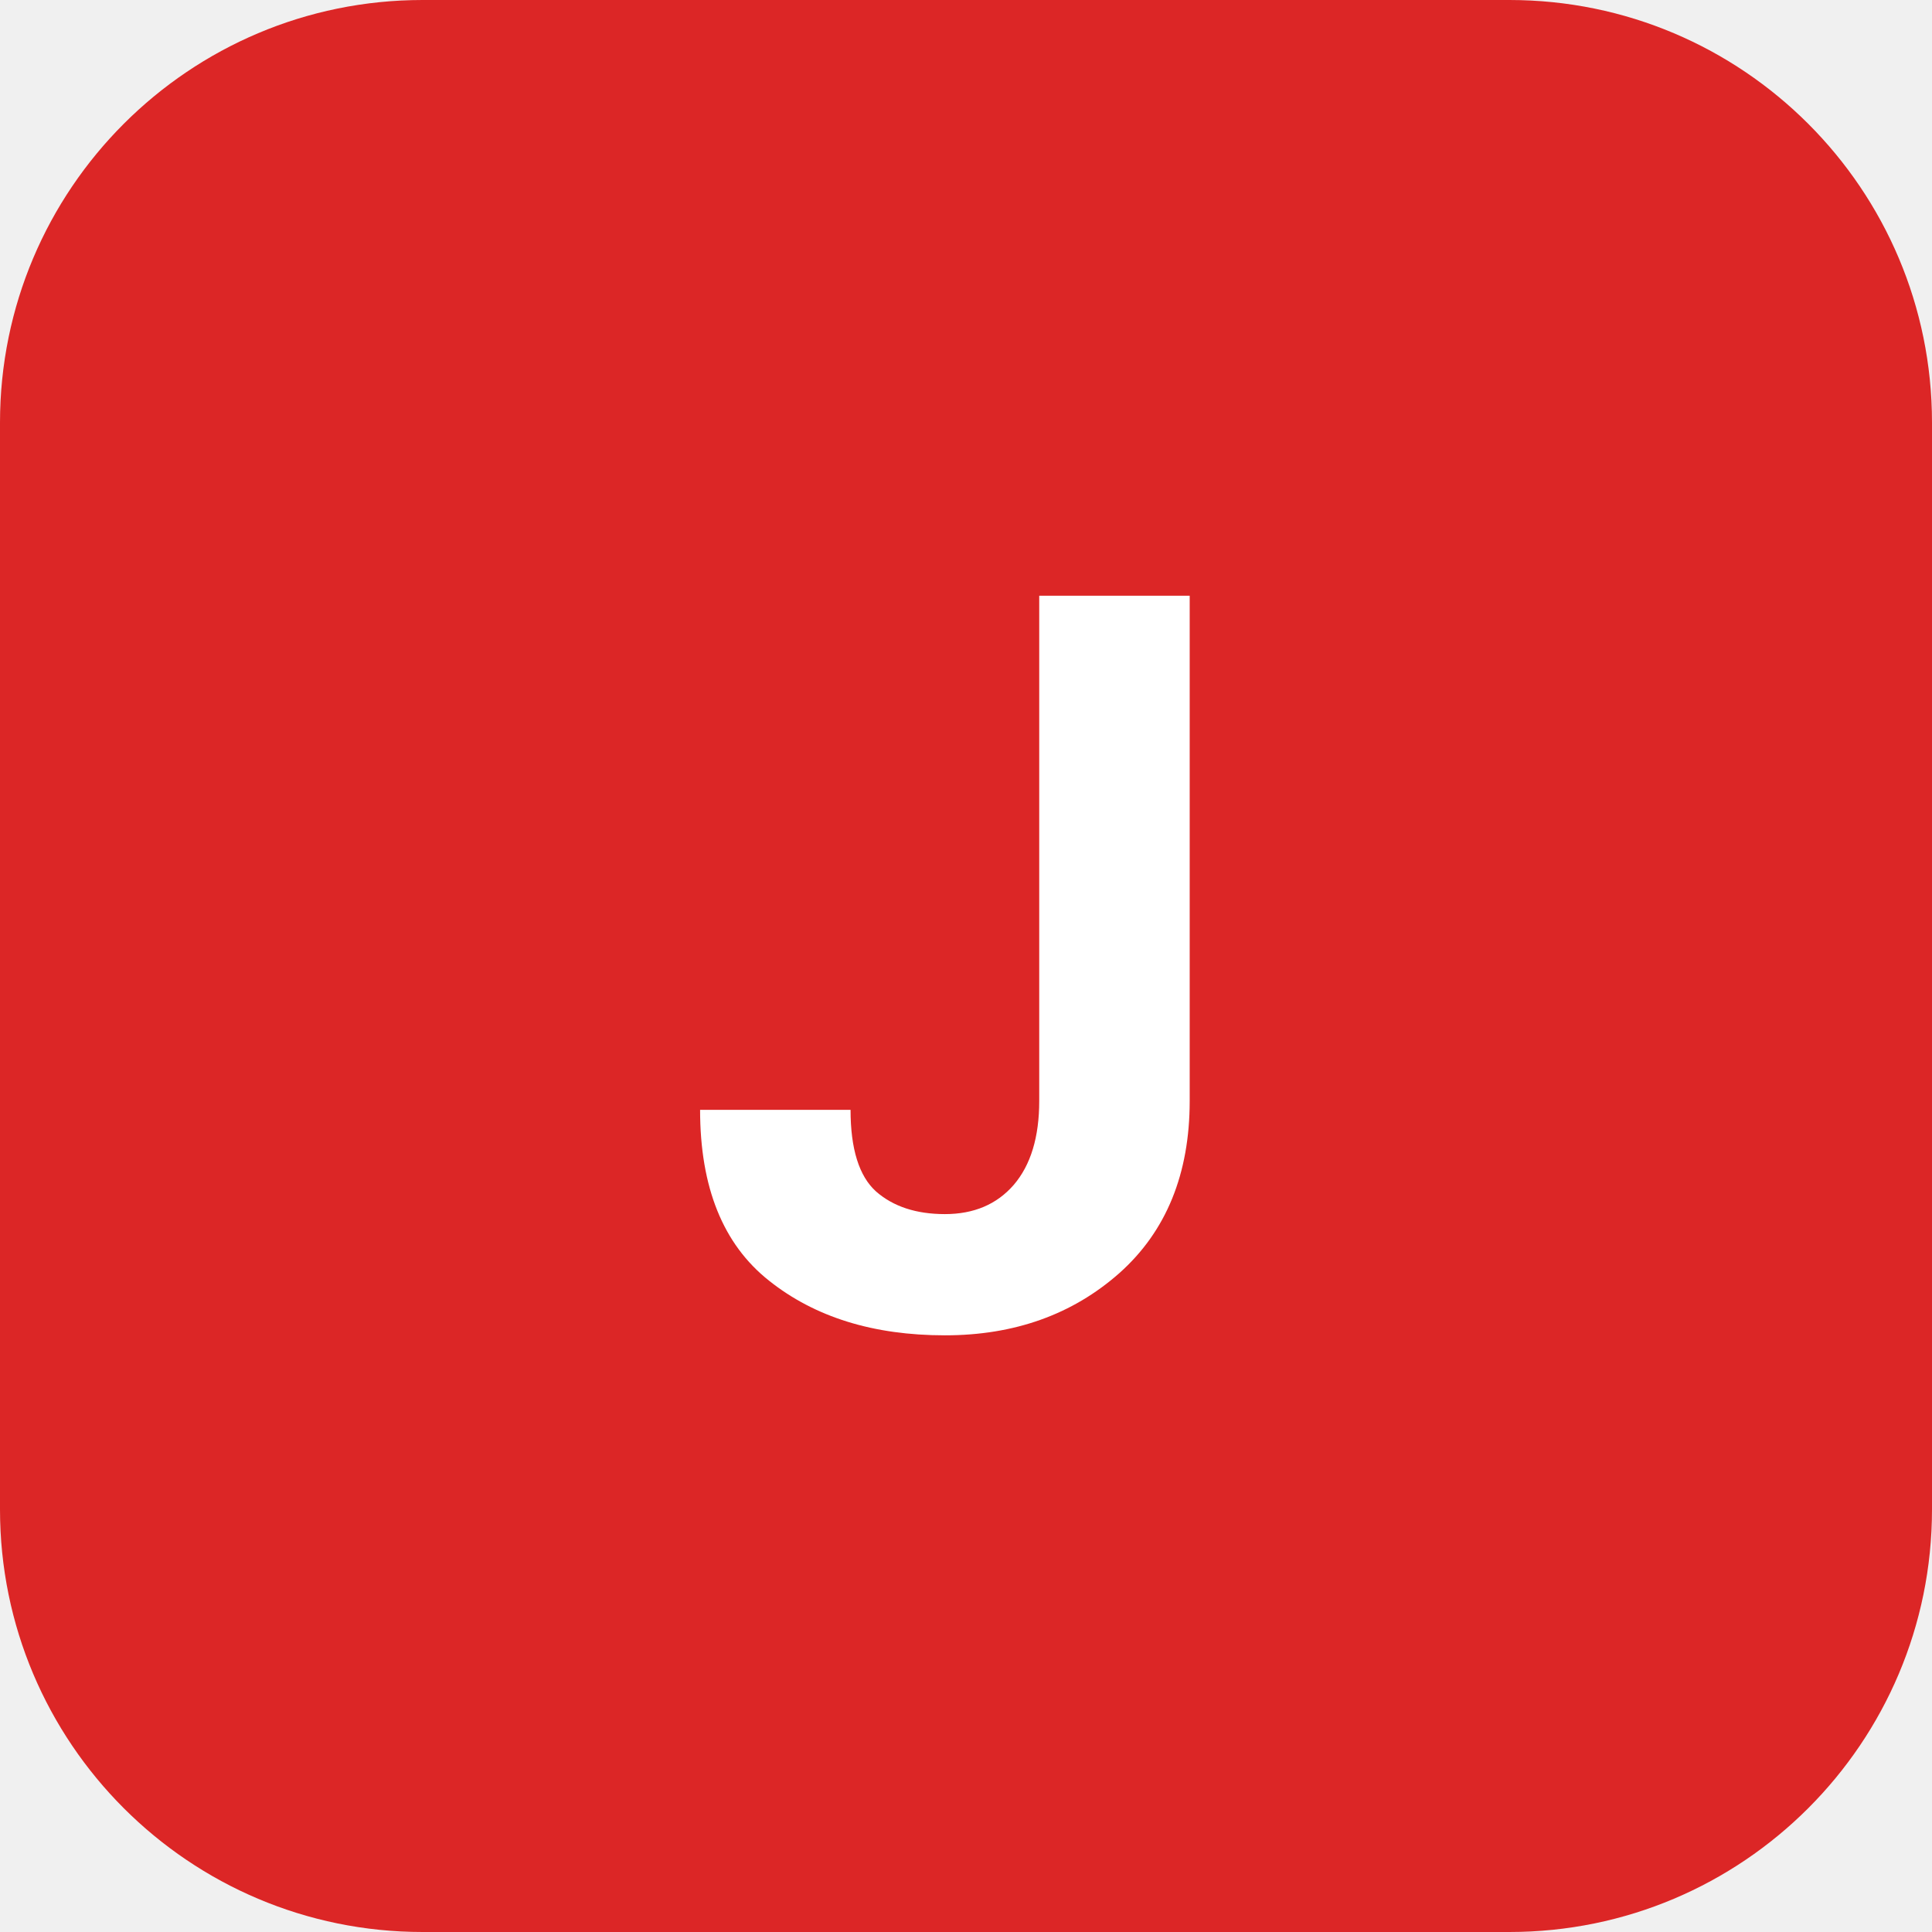
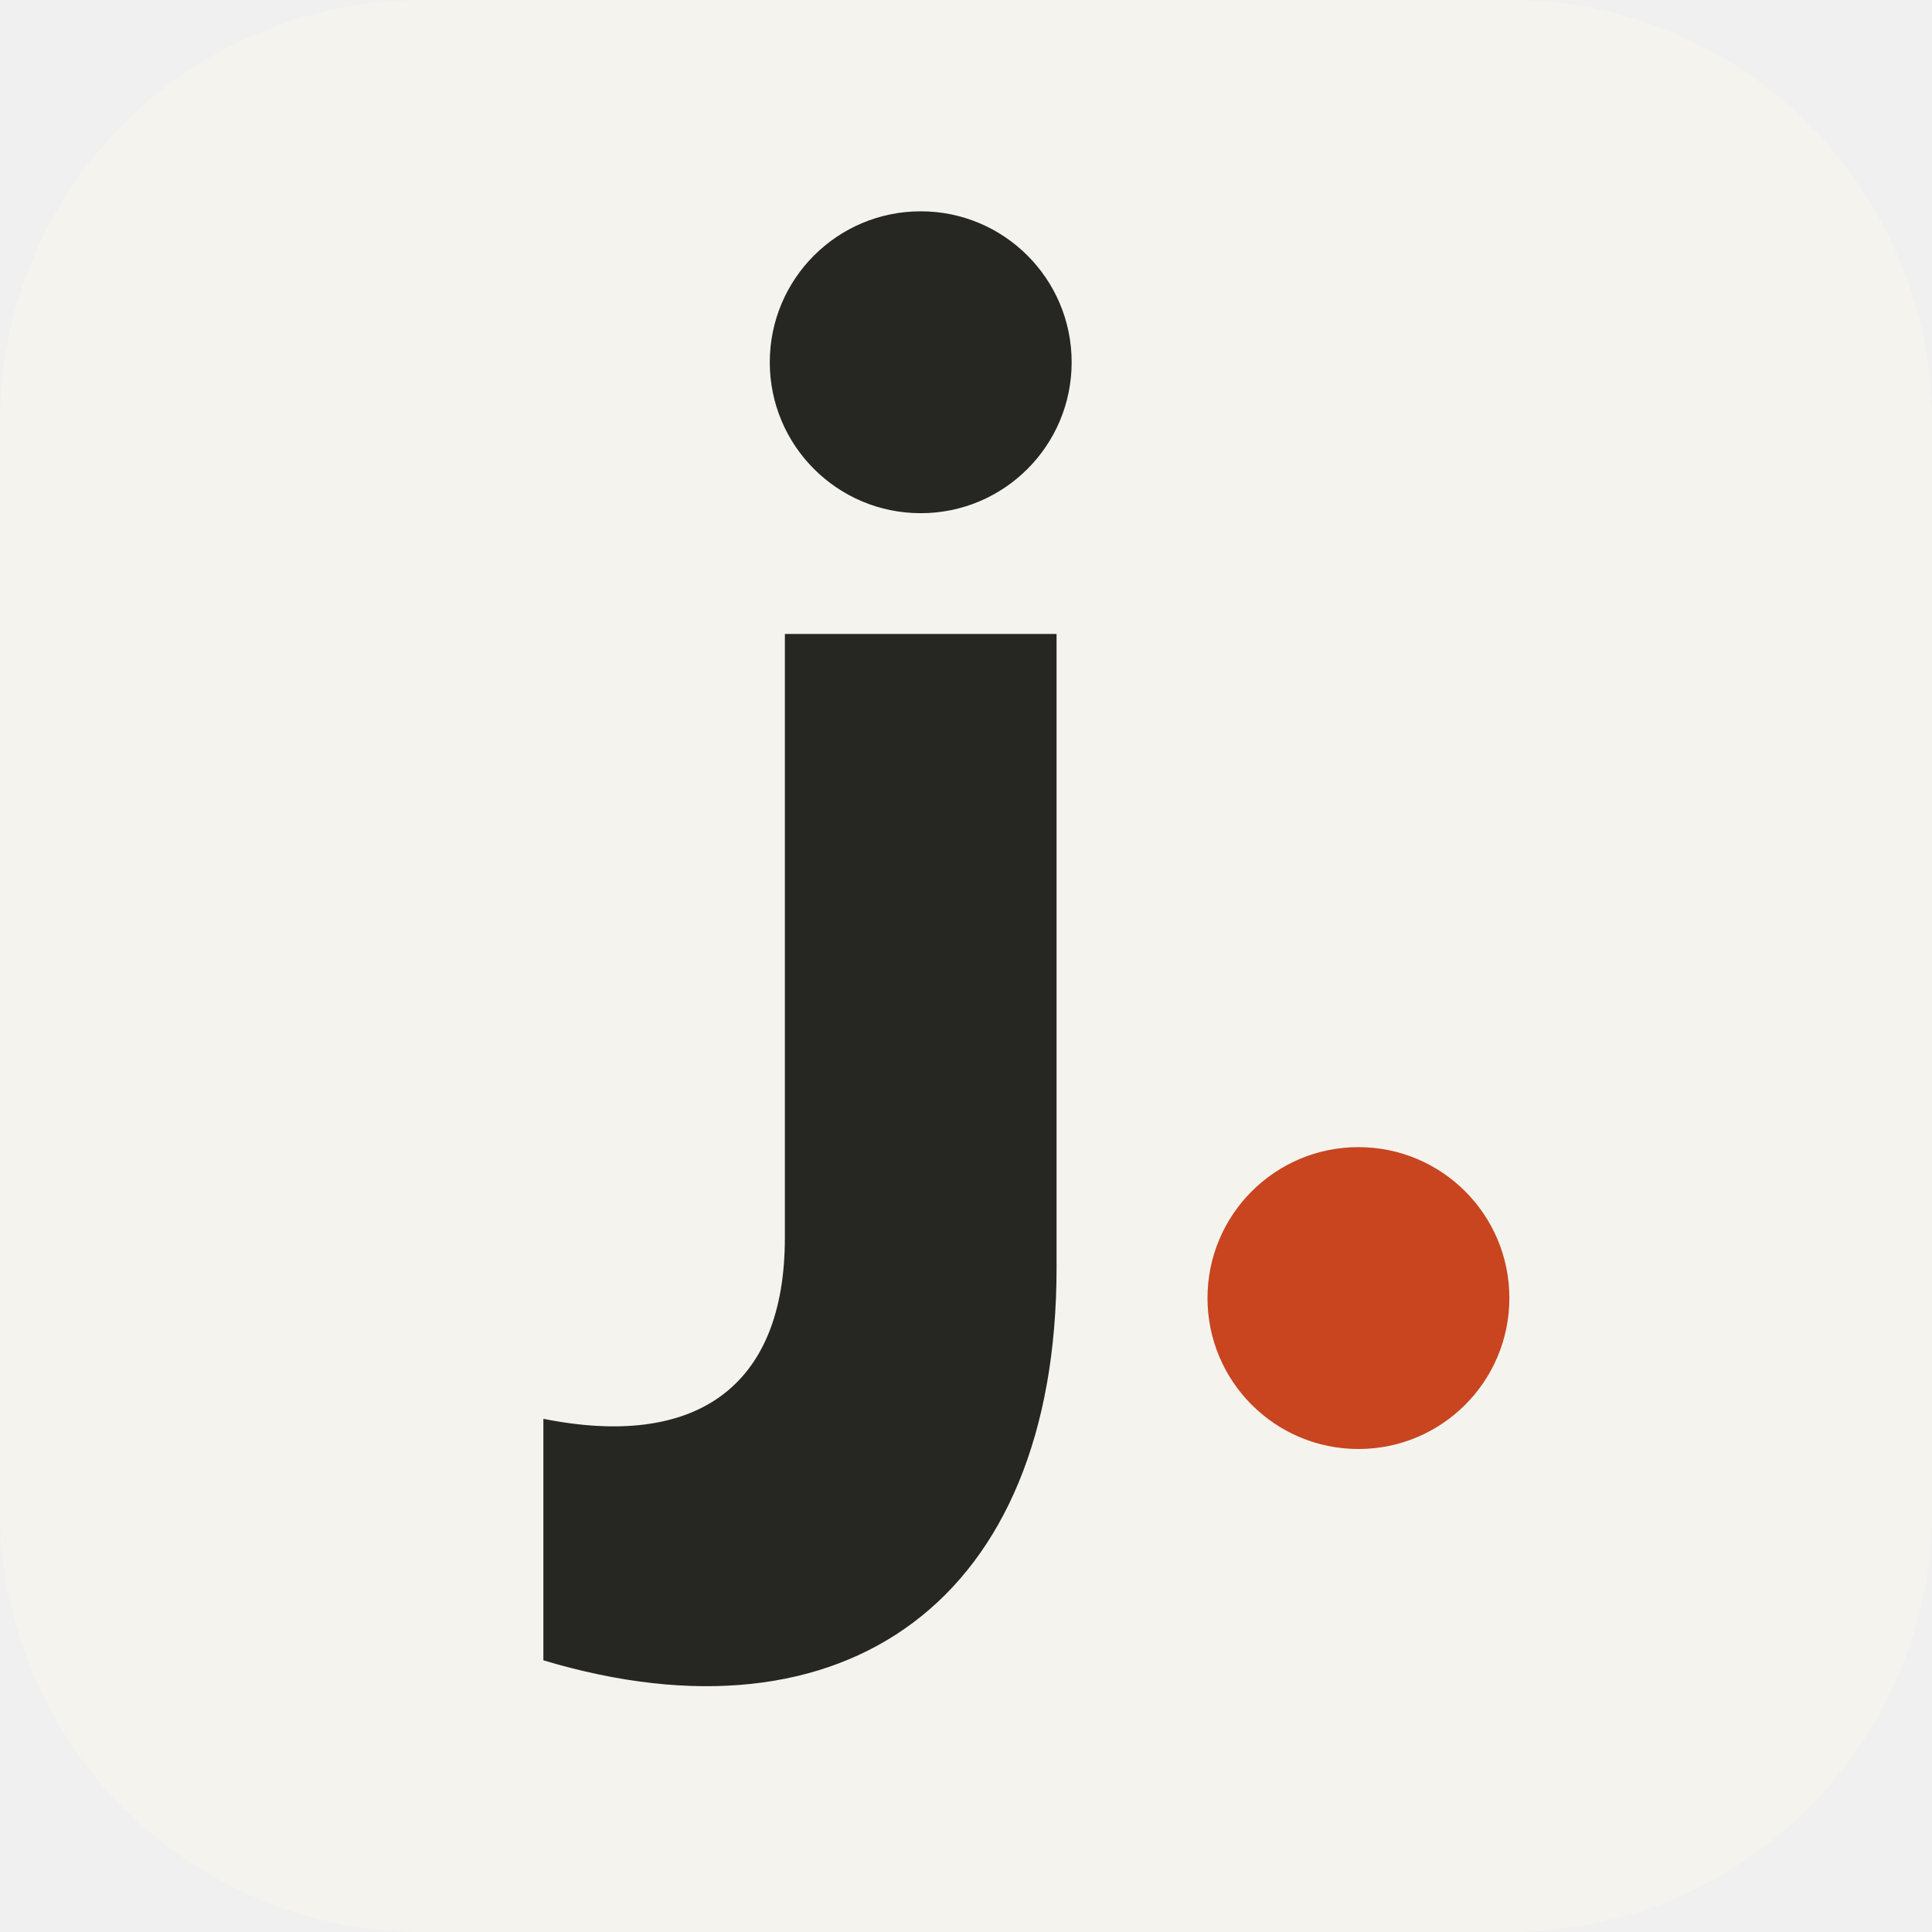
<svg xmlns="http://www.w3.org/2000/svg" viewBox="0 0 64 64">
-   <rect width="64" height="64" rx="14" fill="#dc2626" />
-   <text x="50%" y="54%" text-anchor="middle" dominant-baseline="middle" font-family="ui-sans-serif, system-ui, -apple-system, Segoe UI, Roboto" font-size="34" font-weight="700" fill="#ffffff">J</text>
+   <rect width="64" height="64" rx="14" fill="#f5f3ee" />
+   <path d="M35 21v21c0 11-7 16-17 13v-8c5 1 8-1 8-6V21Z" fill="#262622" />
+   <circle cx="30.5" cy="12" r="5" fill="#262622" />
+   <circle cx="45" cy="43" r="5" fill="#c84520" />
</svg>
